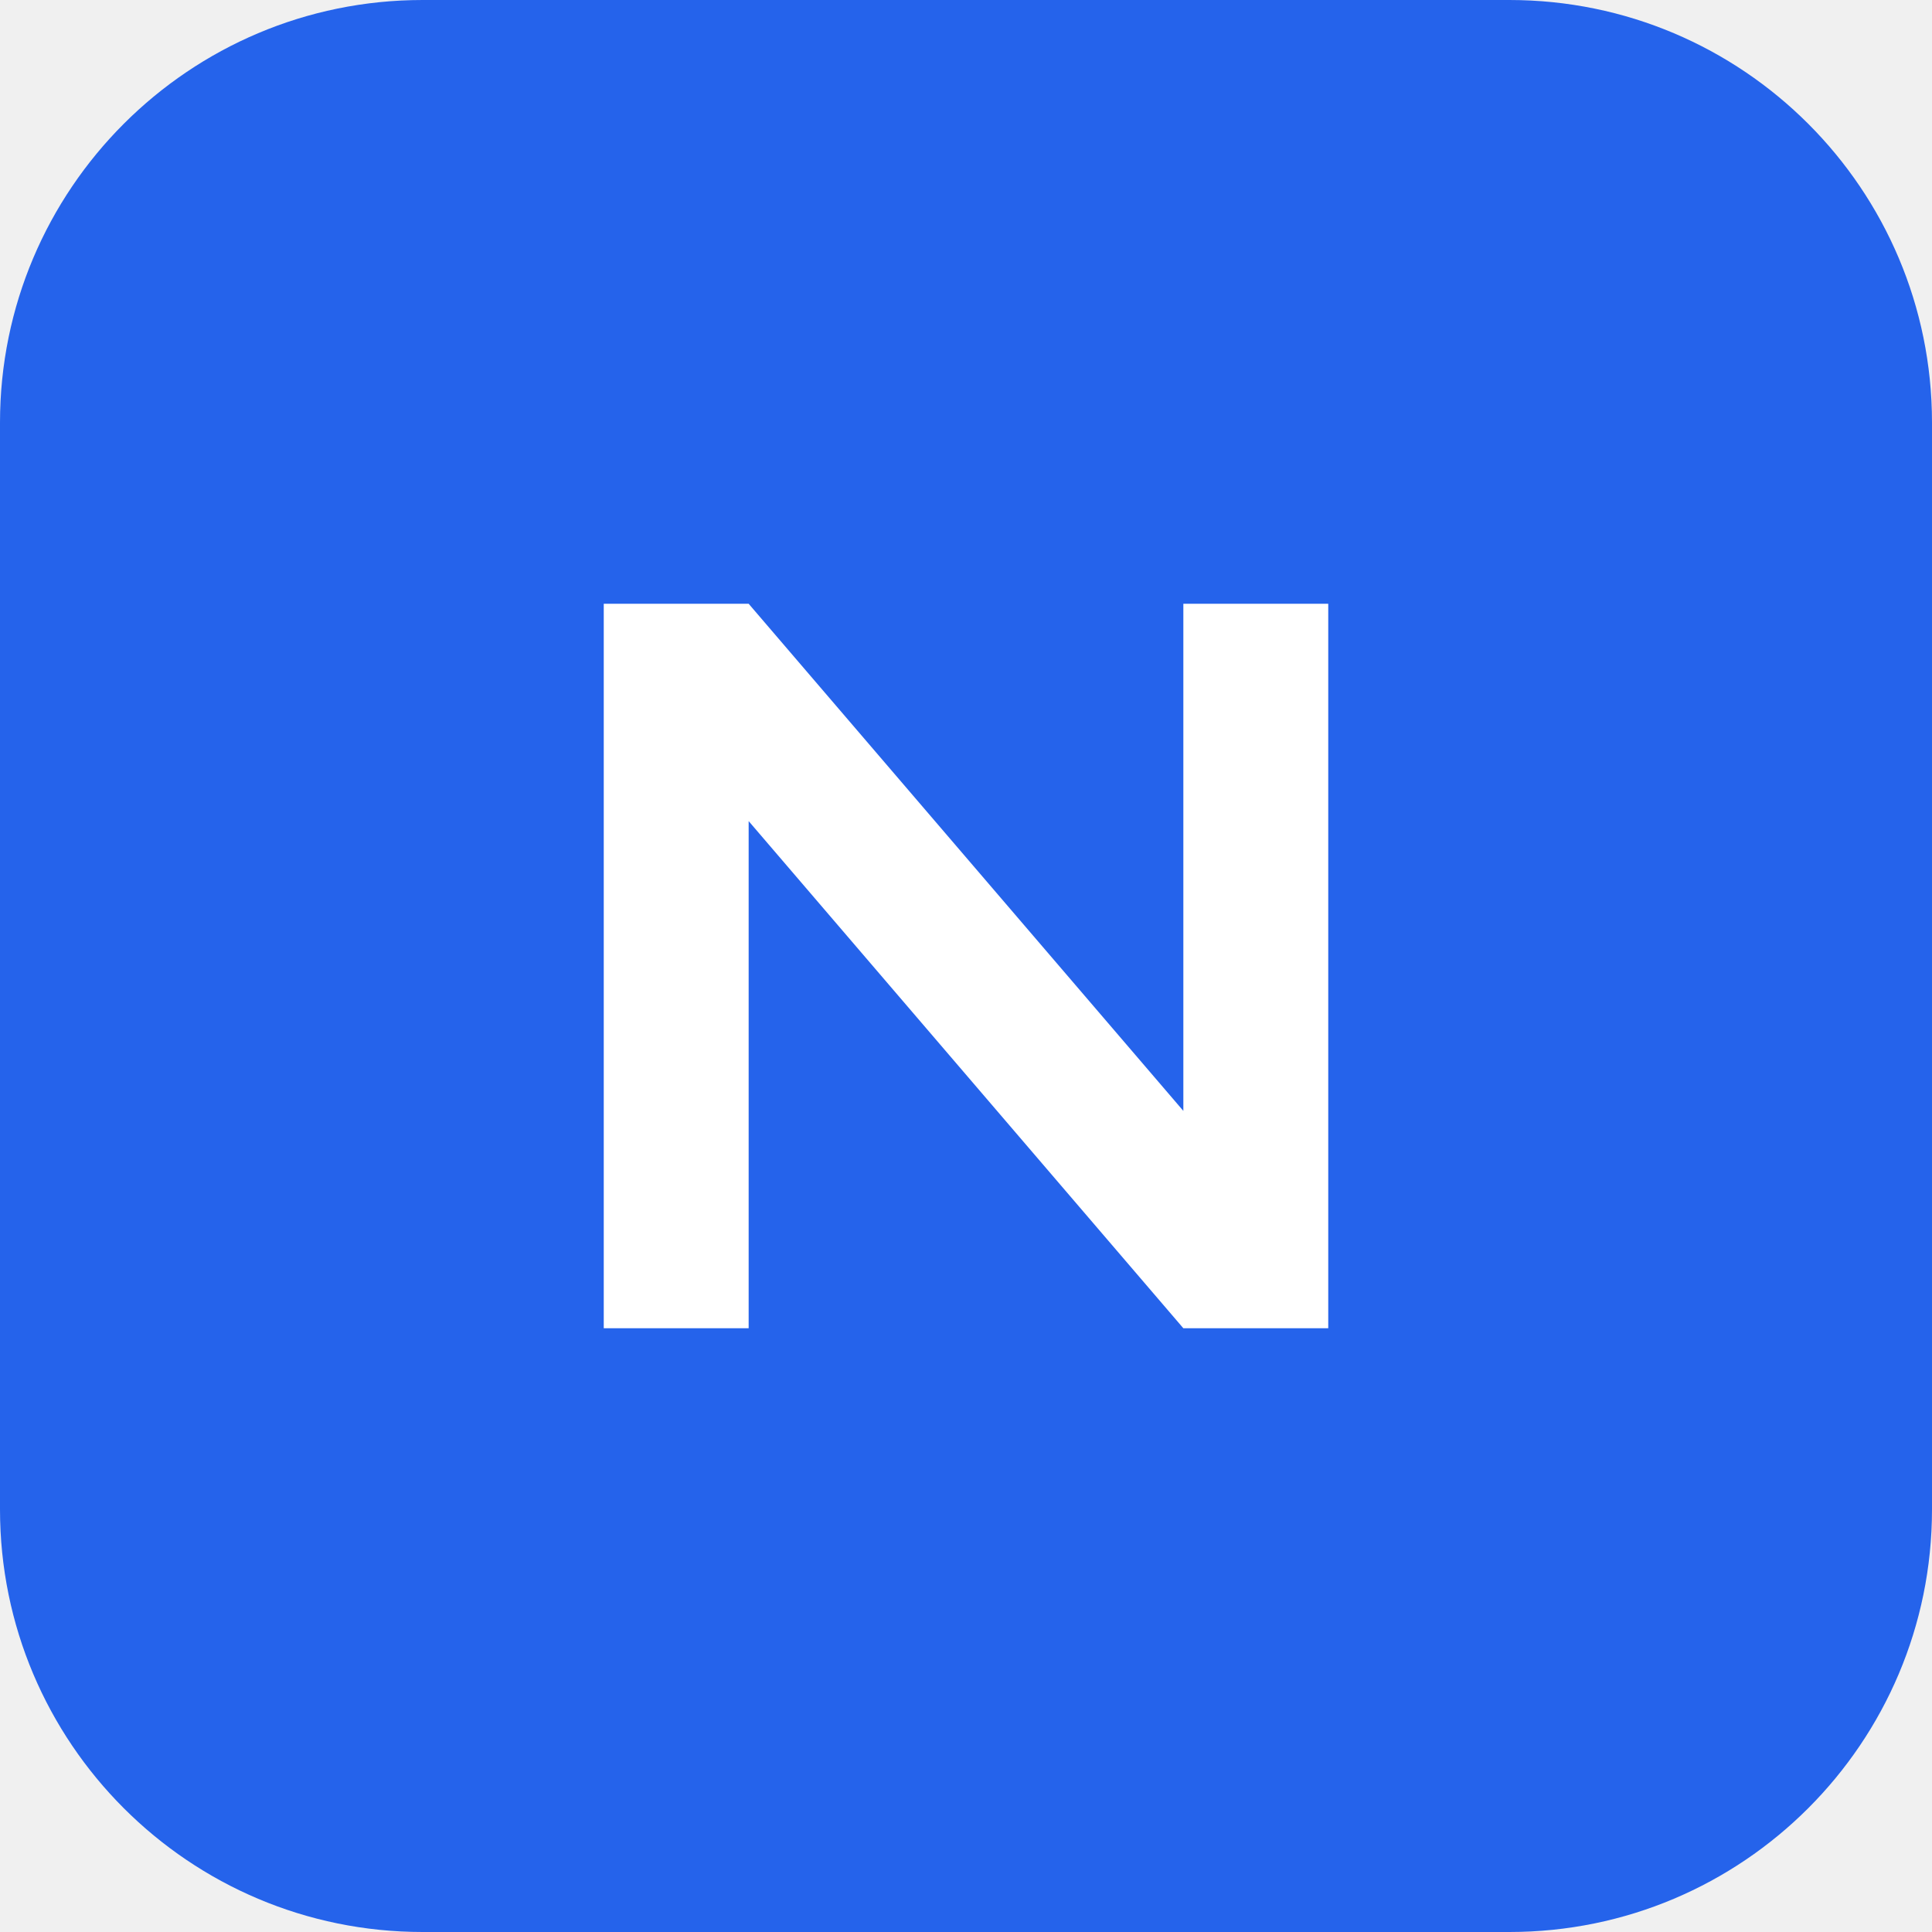
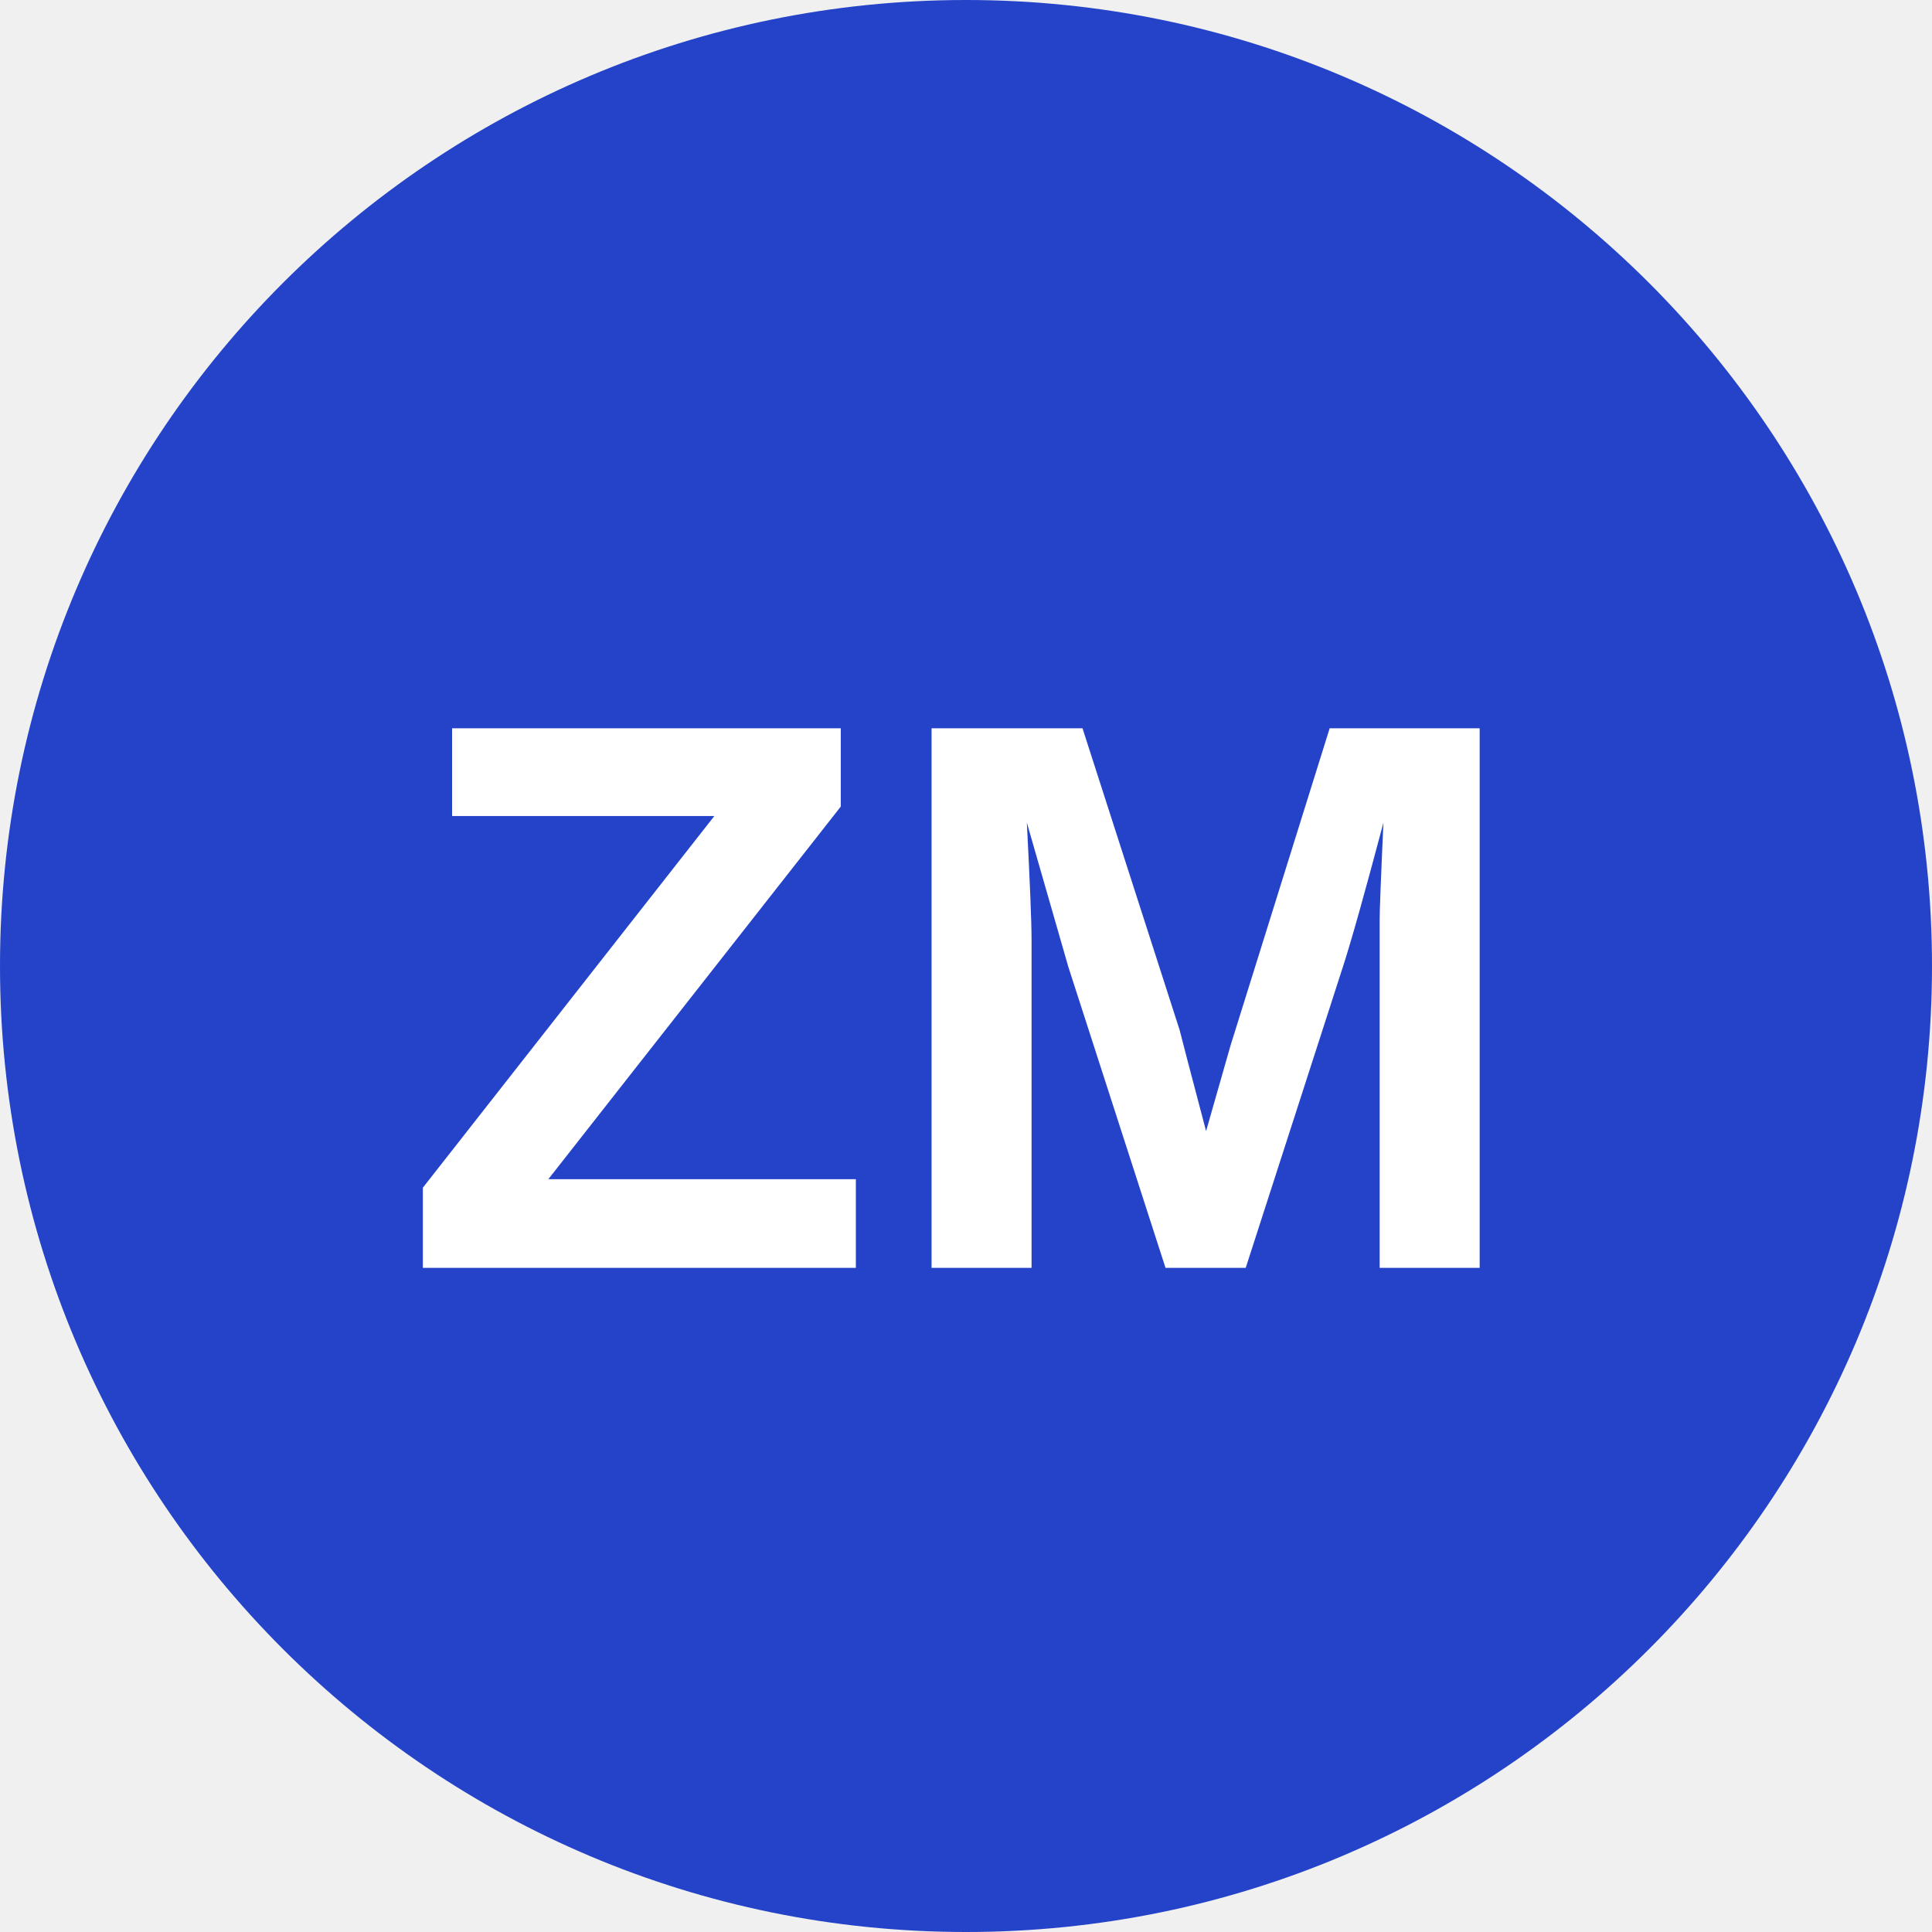
<svg xmlns="http://www.w3.org/2000/svg" viewBox="0 0 32 32">
-   <rect width="32" height="32" rx="7" fill="#2563eb" />
-   <path d="M10 22V10h2.4l7.2 8.4V10H22v12h-2.4l-7.2-8.4V22z" fill="#fff" />
+   <rect width="32" height="32" rx="16" fill="#2443C9" />
+   <text x="16" y="21" text-anchor="middle" font-family="Arial, Helvetica, sans-serif" font-size="13" font-weight="700" fill="#fff">ZM</text>
</svg>
